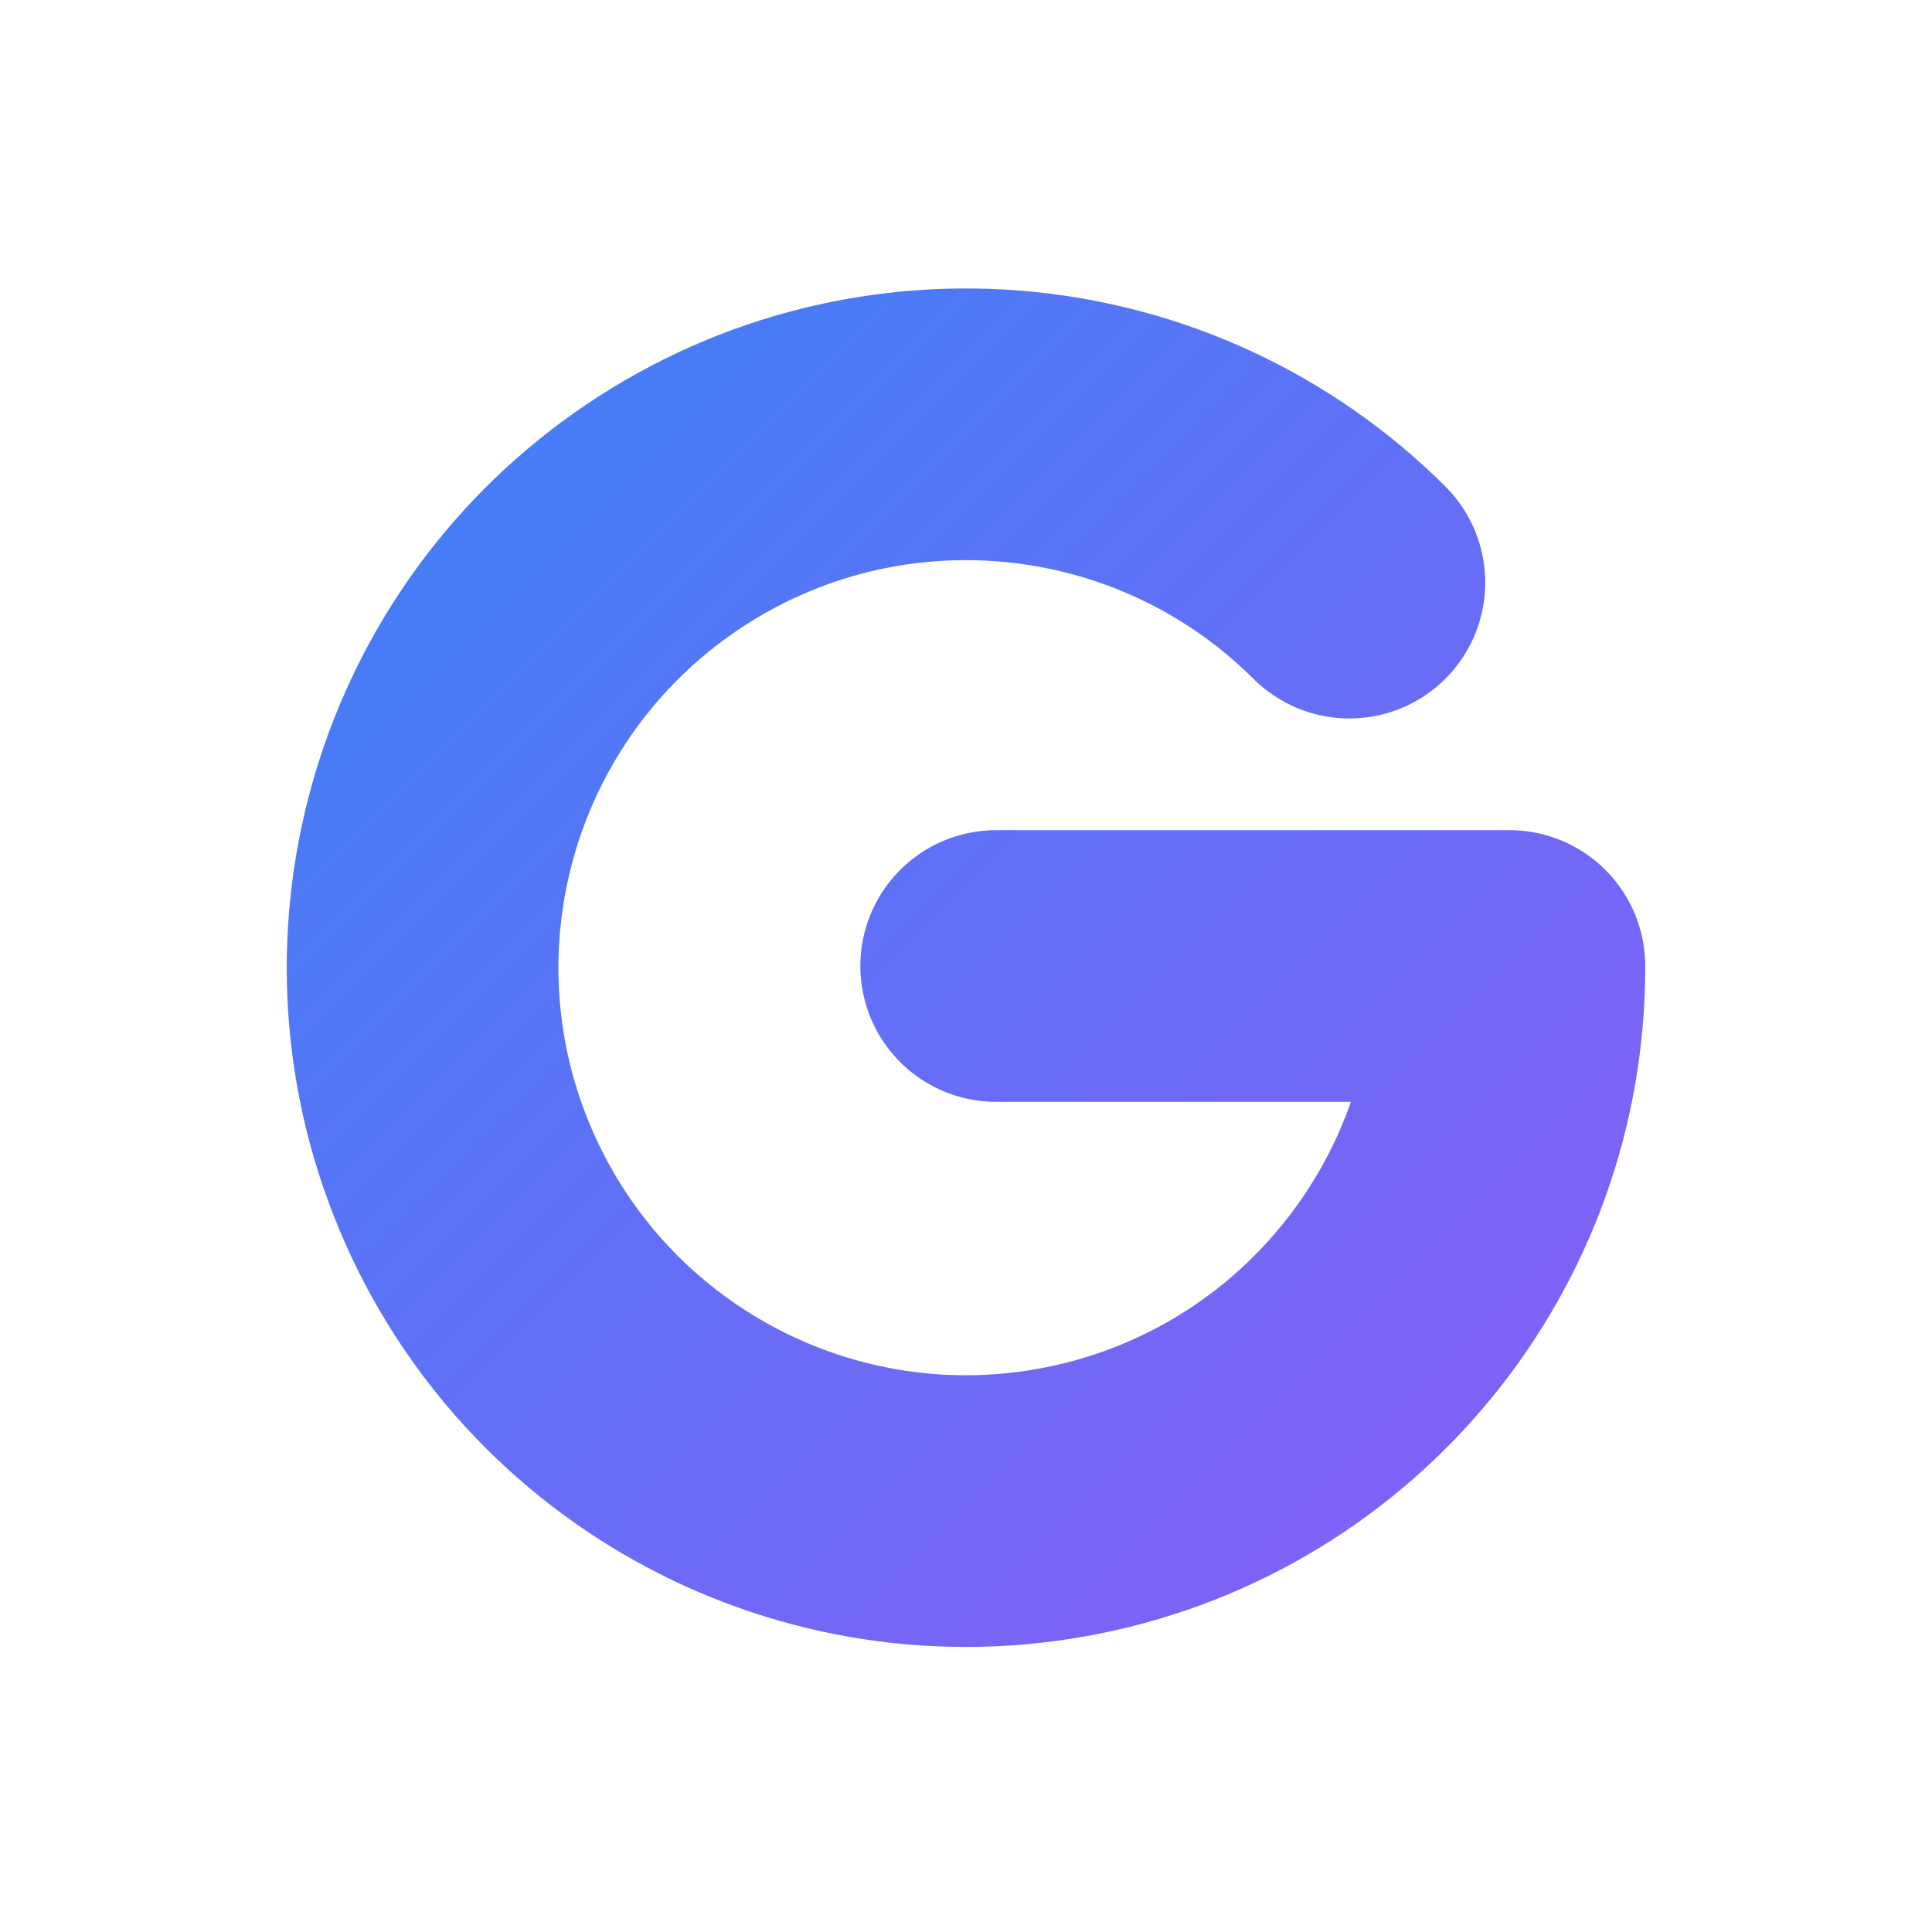
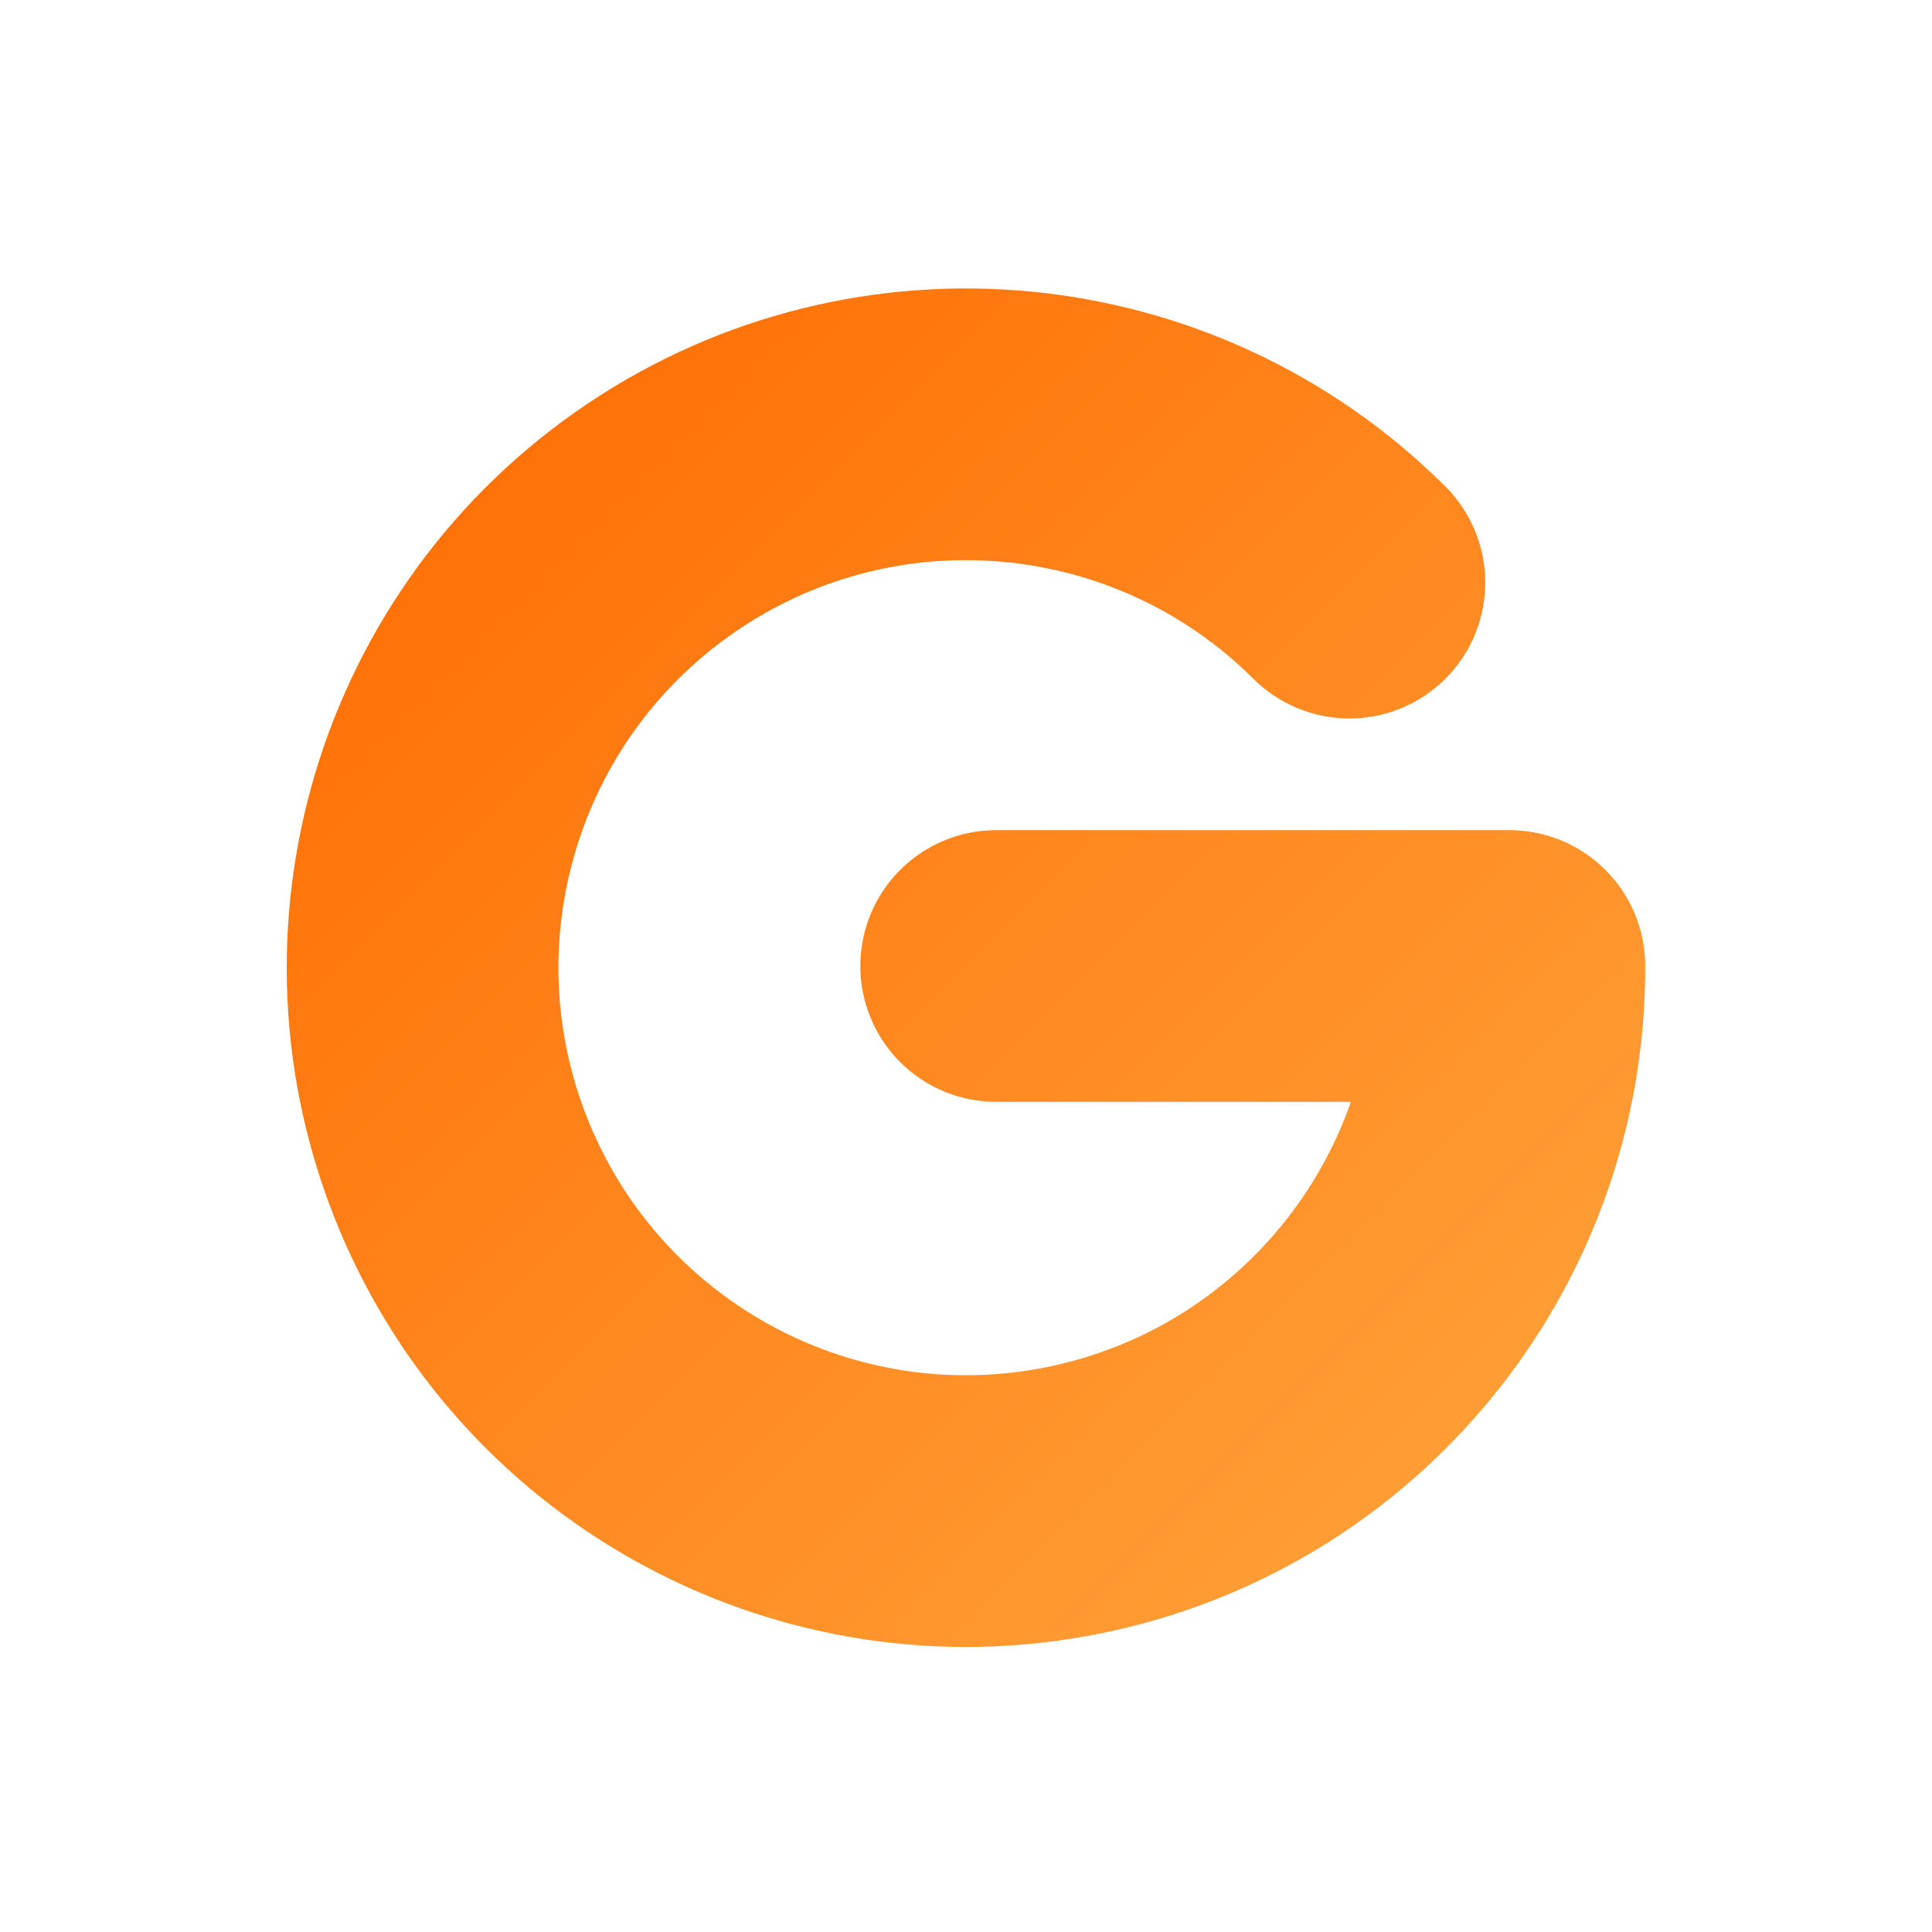
<svg xmlns="http://www.w3.org/2000/svg" viewBox="0 0 64 64" fill="none">
  <defs>
    <linearGradient id="g" x1="10" y1="10" x2="54" y2="54" gradientUnits="userSpaceOnUse">
-       <stop offset="0" stop-color="#3b82f6" />
-       <stop offset="1" stop-color="#8b5cf6" />
+       <stop offset="0" stop-color="#ff6a00" />
+       <stop offset="1" stop-color="#ffa53d" />
    </linearGradient>
  </defs>
  <path d="M44.7 19.3A18 18 0 1 0 50 32H33" stroke="url(#g)" stroke-width="9" stroke-linecap="round" stroke-linejoin="round" />
</svg>
